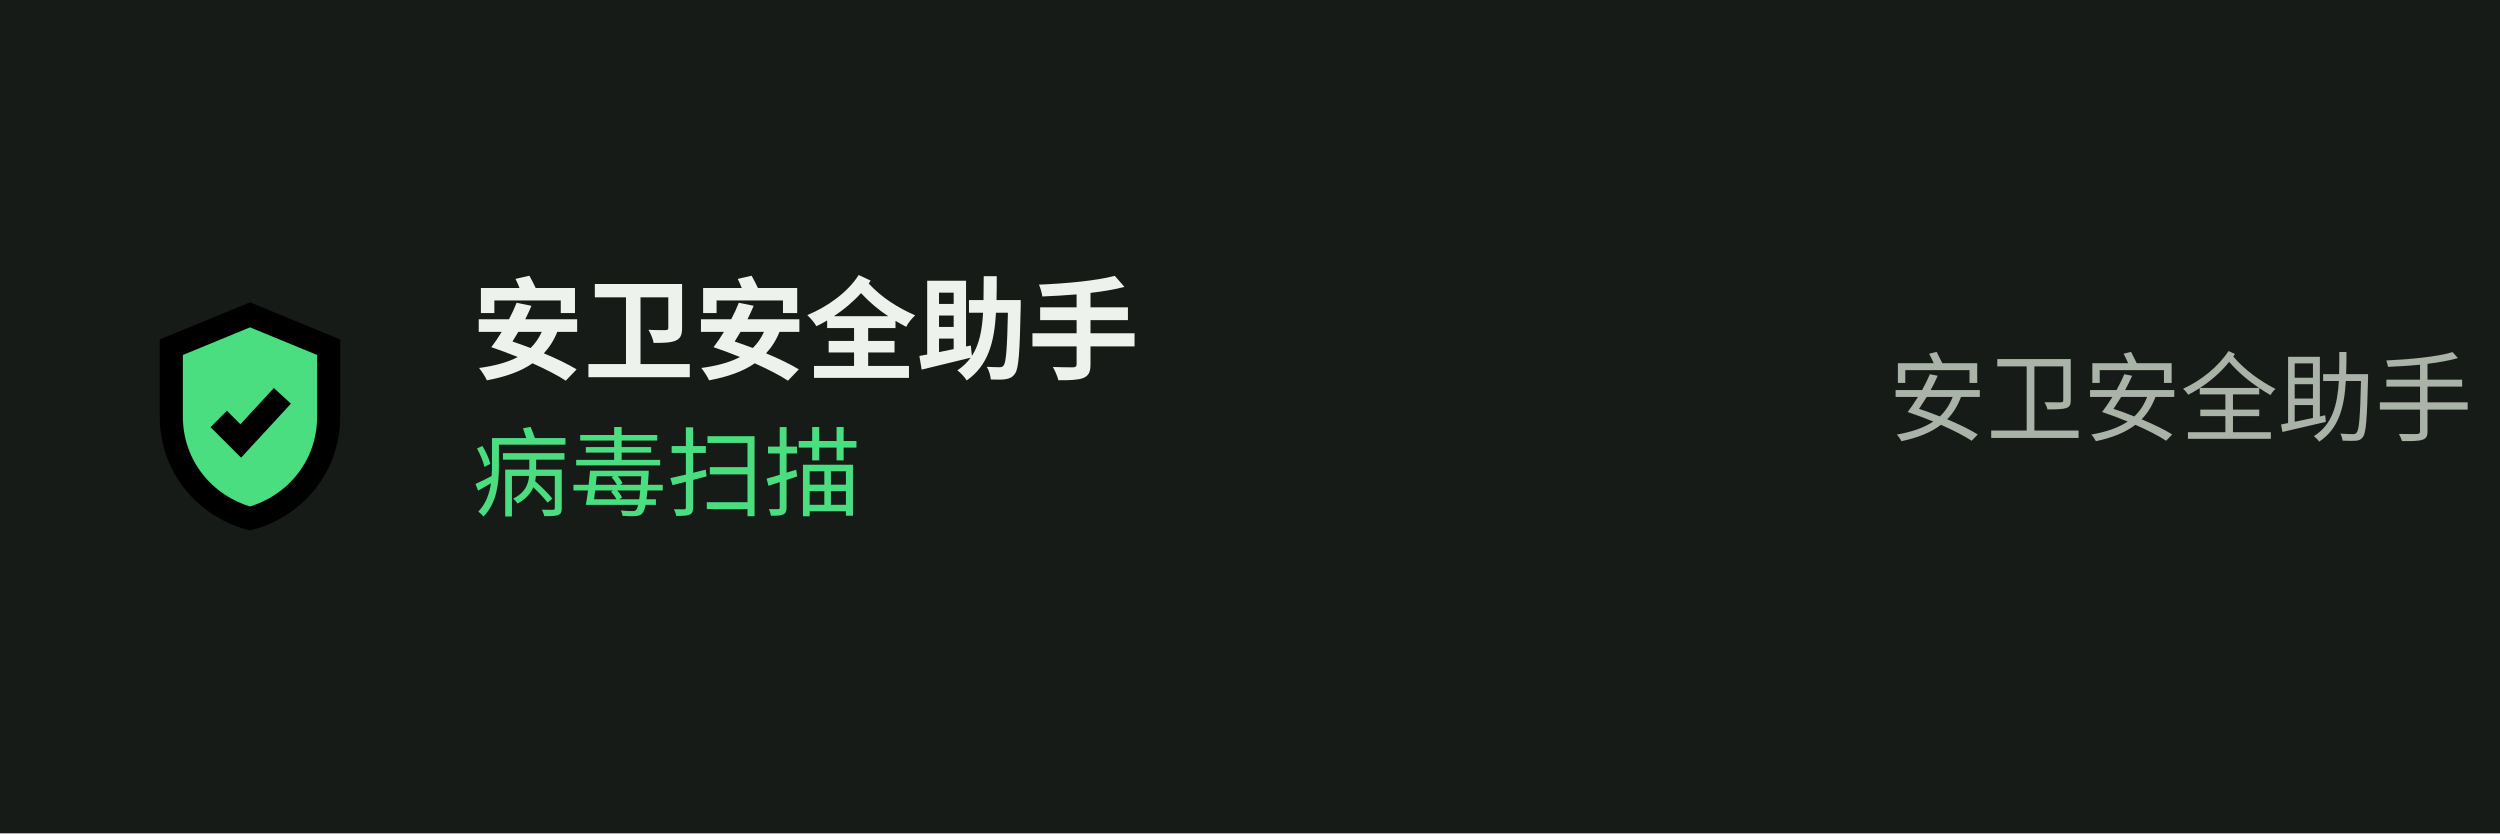
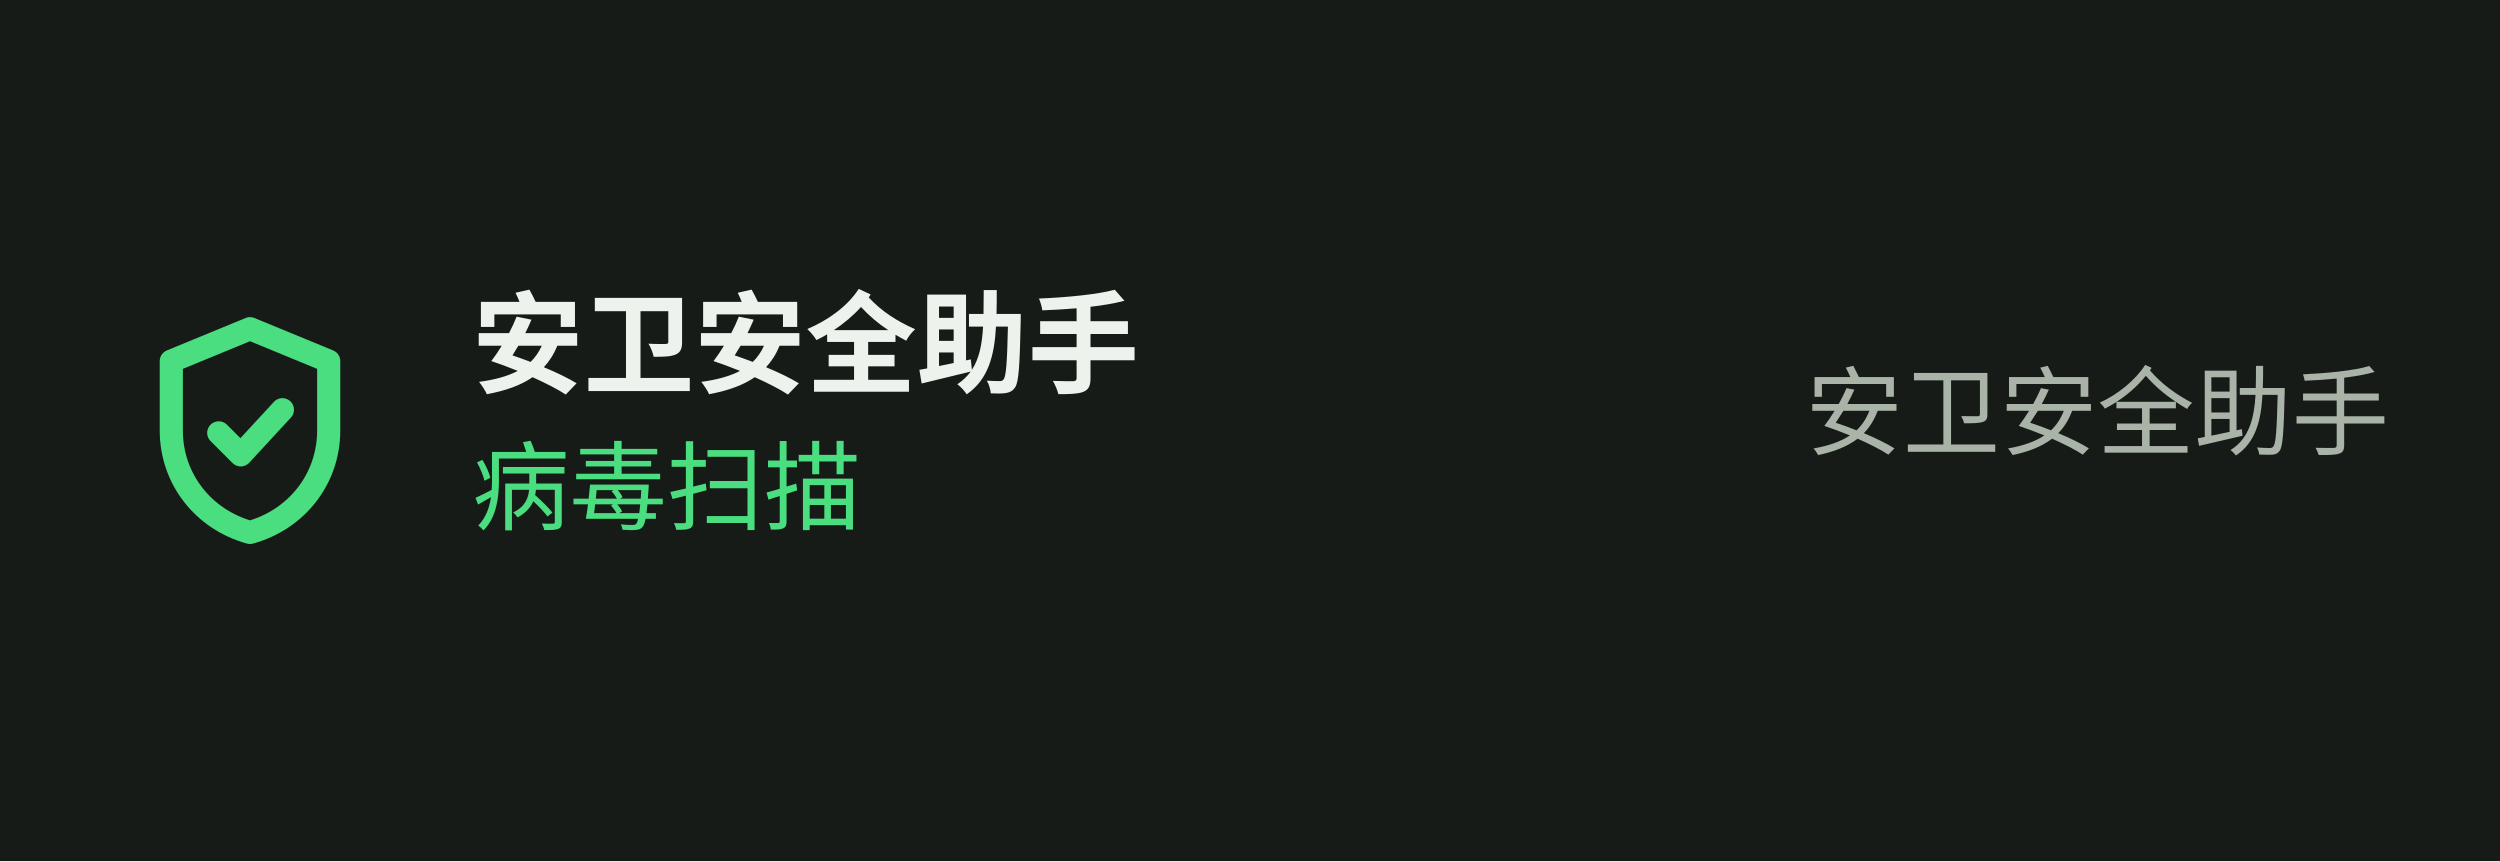
- <svg xmlns="http://www.w3.org/2000/svg" width="1080" height="360" viewBox="0 0 360 120" data-export="design-export/export_ui.py" data-mode="night" data-source="app/src/main/res/layout/widget_security.xml">
-   <g id="LinearLayout" data-name="LinearLayout" data-type="LinearLayout" data-x="0" data-y="0" data-w="360" data-h="120">
-     <rect x="0" y="0" width="360" height="120" fill="#171B18" />
-     <g id="widgetIcon" data-name="widgetIcon" data-type="ImageView" data-x="16" data-y="40" data-w="40" data-h="40">
-       <g data-name="icon:ic_shield" transform="translate(16,40) scale(1.66667)">
-         <path d="M12,3.2 L5.2,6 V12 c0,4.2 2.8,7.7 6.8,8.8 4,-1.1 6.8,-4.6 6.8,-8.8 V6 Z" fill="#4ADE80" stroke="#000000" stroke-width="2" />
-         <path d="M9.3,12.2 l1.9,1.9 3.6,-3.9" fill="#4ADE80" stroke="#000000" stroke-width="2" />
+ <svg xmlns="http://www.w3.org/2000/svg" width="1080" height="372" viewBox="0 0 360 124" data-export="design-export/export_ui.py" data-mode="night" data-source="app/src/main/res/layout/widget_security.xml">
+   <g id="LinearLayout" data-name="LinearLayout" data-type="LinearLayout" data-x="0" data-y="0" data-w="360" data-h="124">
+     <rect x="0" y="0" width="360" height="124" fill="#171B18" />
+     <g id="widgetIcon" data-name="widgetIcon" data-type="ImageView" data-x="16" data-y="42" data-w="40" data-h="40">
+       <g data-name="icon:ic_shield" transform="translate(16,42) scale(1.66667)">
+         <path d="M12,3.2 L5.2,6 V12 c0,4.2 2.8,7.7 6.8,8.8 4,-1.1 6.8,-4.6 6.8,-8.8 V6 Z" fill="none" stroke="#4ADE80" stroke-width="2" stroke-linecap="round" stroke-linejoin="round" />
+         <path d="M9.3,12.2 l1.9,1.9 3.6,-3.9" fill="none" stroke="#4ADE80" stroke-width="2" stroke-linecap="round" stroke-linejoin="round" />
      </g>
    </g>
-     <g id="LinearLayout" data-name="LinearLayout" data-type="LinearLayout" data-x="68" data-y="39.75" data-w="204" data-h="40.5">
-       <g id="widgetTitle" data-name="widgetTitle" data-type="TextView" data-x="68" data-y="39.75" data-w="204" data-h="21.6">
+     <g id="LinearLayout" data-name="LinearLayout" data-type="LinearLayout" data-x="68" data-y="41.75" data-w="192" data-h="40.5">
+       <g id="widgetTitle" data-name="widgetTitle" data-type="TextView" data-x="68" data-y="41.75" data-w="192" data-h="21.6">
        <text font-family="Noto Sans CJK SC, Source Han Sans SC, PingFang SC, Microsoft YaHei, Roboto, sans-serif" font-size="16" font-weight="bold" fill="#EDF2EC" text-anchor="start" letter-spacing="0" data-text="安卫安全助手">
-           <tspan x="68" y="53.35">安卫安全助手</tspan>
+           <tspan x="68" y="55.35">安卫安全助手</tspan>
        </text>
      </g>
-       <g id="widgetScan" data-name="widgetScan" data-type="TextView" data-x="68" data-y="61.35" data-w="56" data-h="18.9">
+       <g id="widgetScan" data-name="widgetScan" data-type="TextView" data-x="68" data-y="63.35" data-w="56" data-h="18.9">
        <text font-family="Noto Sans CJK SC, Source Han Sans SC, PingFang SC, Microsoft YaHei, Roboto, sans-serif" font-size="14" font-weight="normal" fill="#4ADE80" text-anchor="middle" letter-spacing="0" data-text="病毒扫描">
-           <tspan x="96" y="73.25">病毒扫描</tspan>
+           <tspan x="96" y="75.25">病毒扫描</tspan>
        </text>
      </g>
    </g>
-     <g id="widgetOpen" data-name="widgetOpen" data-type="TextView" data-x="272" data-y="50.55" data-w="84" data-h="18.9">
+     <g id="widgetOpen" data-name="widgetOpen" data-type="TextView" data-x="260" data-y="52.55" data-w="84" data-h="18.9">
      <text font-family="Noto Sans CJK SC, Source Han Sans SC, PingFang SC, Microsoft YaHei, Roboto, sans-serif" font-size="14" font-weight="normal" fill="#A9B3A7" text-anchor="middle" letter-spacing="0" data-text="安卫安全助手">
-         <tspan x="314" y="62.45">安卫安全助手</tspan>
+         <tspan x="302" y="64.45">安卫安全助手</tspan>
      </text>
    </g>
  </g>
</svg>
